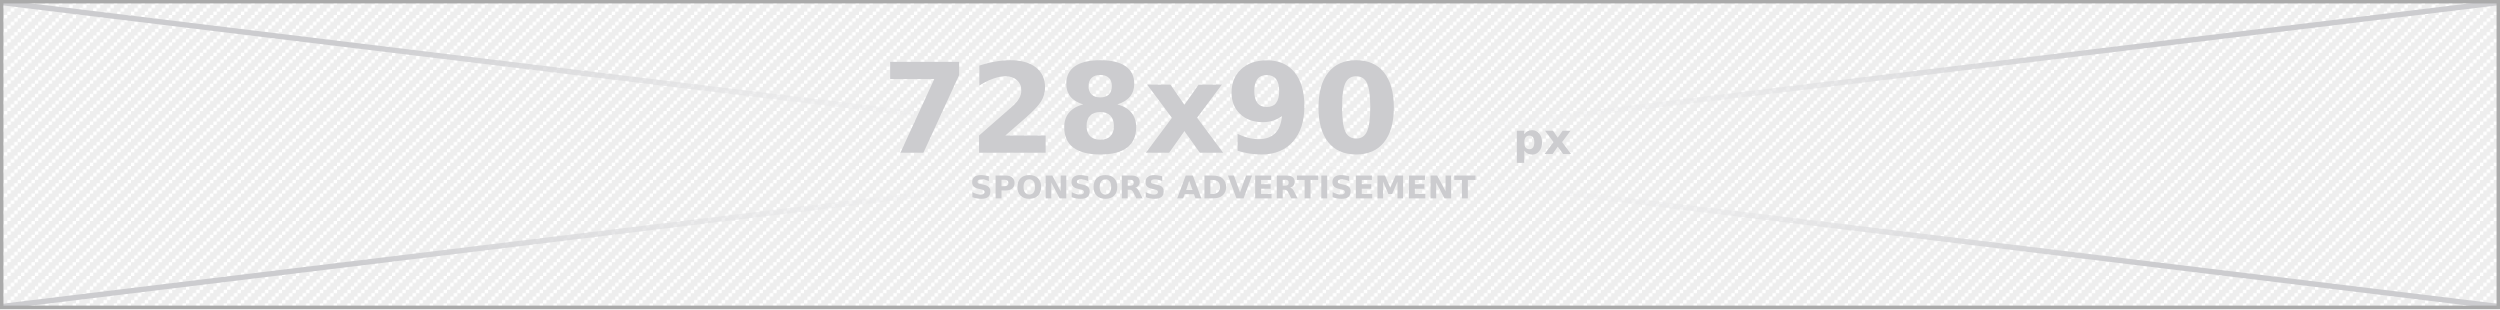
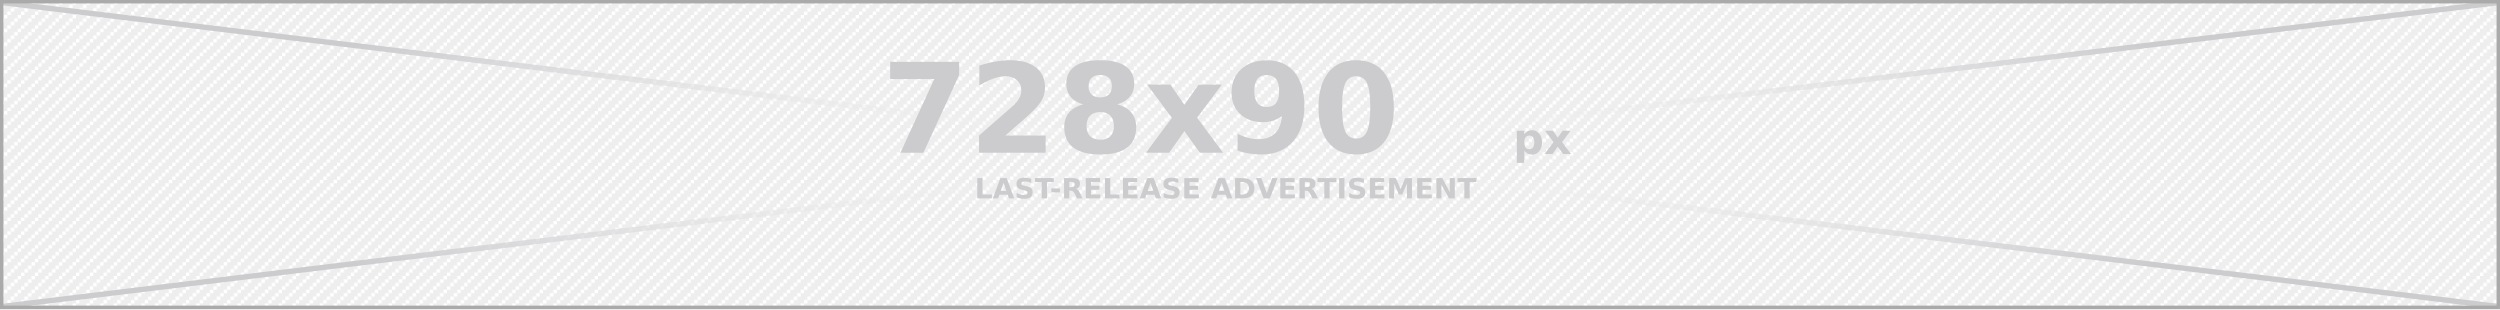
<svg xmlns="http://www.w3.org/2000/svg" xmlns:xlink="http://www.w3.org/1999/xlink" width="728" height="90" id="svg2383" version="1.0">
  <defs id="defs2385">
    <linearGradient id="linearGradient6463">
      <stop style="stop-color:#ffffff;stop-opacity:0;" offset="0" id="stop6465" />
      <stop style="stop-color:#cccccf;stop-opacity:1" offset="1" id="stop6467" />
    </linearGradient>
    <radialGradient xlink:href="#linearGradient6463" id="radialGradient6473" gradientUnits="userSpaceOnUse" gradientTransform="matrix(1.562498,0,0,-0.1960576,-1.62462,50.86916)" cx="234" cy="29.936" fx="234" fy="29.936" r="233.462" />
    <linearGradient id="linearGradient6489">
      <stop id="stop6491" offset="0" style="stop-color:#ffffff;stop-opacity:0;" />
      <stop id="stop6493" offset="1" style="stop-color:#cccccf;stop-opacity:1" />
    </linearGradient>
    <radialGradient xlink:href="#linearGradient6489" id="radialGradient6469" cx="234" cy="29.936" fx="234" fy="29.936" r="233.462" gradientTransform="matrix(1.562498,0,0,0.1960576,-1.62462,39.13083)" gradientUnits="userSpaceOnUse" />
    <pattern patternUnits="userSpaceOnUse" width="4" height="4" patternTransform="translate(230.1458,-31.63819)" id="pattern4060">
      <g id="g4053" transform="translate(-230.6411,31.14286)">
        <rect style="fill:none;fill-opacity:1;fill-rule:nonzero;stroke:none;stroke-width:1;stroke-linecap:square;stroke-linejoin:miter;marker:none;marker-start:none;marker-mid:none;marker-end:none;stroke-miterlimit:4;stroke-dasharray:none;stroke-dashoffset:0;stroke-opacity:1;visibility:visible;display:inline;overflow:visible;enable-background:accumulate" id="rect4003" width="4" height="4" x="230.641" y="-31.143" />
        <rect style="fill:#ffffff;fill-opacity:1;fill-rule:nonzero;stroke:none;stroke-width:1;stroke-linecap:square;stroke-linejoin:miter;marker:none;marker-start:none;marker-mid:none;marker-end:none;stroke-miterlimit:4;stroke-dasharray:none;stroke-dashoffset:0;stroke-opacity:1;visibility:visible;display:inline;overflow:visible;enable-background:accumulate" id="rect2385" width="1" height="1" x="230.641" y="-28.143" />
        <rect style="fill:#ffffff;fill-opacity:1;fill-rule:nonzero;stroke:none;stroke-width:1;stroke-linecap:square;stroke-linejoin:miter;marker:none;marker-start:none;marker-mid:none;marker-end:none;stroke-miterlimit:4;stroke-dasharray:none;stroke-dashoffset:0;stroke-opacity:1;visibility:visible;display:inline;overflow:visible;enable-background:accumulate" id="rect3157" width="1" height="1" x="231.641" y="-29.143" />
        <rect y="-30.143" x="232.641" height="1" width="1" id="rect3159" style="fill:#ffffff;fill-opacity:1;fill-rule:nonzero;stroke:none;stroke-width:1;stroke-linecap:square;stroke-linejoin:miter;marker:none;marker-start:none;marker-mid:none;marker-end:none;stroke-miterlimit:4;stroke-dasharray:none;stroke-dashoffset:0;stroke-opacity:1;visibility:visible;display:inline;overflow:visible;enable-background:accumulate" />
        <rect style="fill:#ffffff;fill-opacity:1;fill-rule:nonzero;stroke:none;stroke-width:1;stroke-linecap:square;stroke-linejoin:miter;marker:none;marker-start:none;marker-mid:none;marker-end:none;stroke-miterlimit:4;stroke-dasharray:none;stroke-dashoffset:0;stroke-opacity:1;visibility:visible;display:inline;overflow:visible;enable-background:accumulate" id="rect3161" width="1" height="1" x="233.641" y="-31.143" />
      </g>
    </pattern>
  </defs>
  <g id="layer1">
    <rect style="opacity:1;fill:#eeeeee;fill-opacity:1;fill-rule:nonzero;stroke:none;stroke-width:0.991;stroke-linecap:square;stroke-linejoin:miter;marker:none;marker-start:none;marker-mid:none;marker-end:none;stroke-miterlimit:4;stroke-dasharray:none;stroke-dashoffset:0;stroke-opacity:1;visibility:visible;display:inline;overflow:visible;enable-background:accumulate" id="rect2424" width="728" height="90" x="0" y="0" />
    <rect y="0" x="0" height="90" width="728" id="rect4070" style="opacity:1;fill:url(#pattern4060);fill-opacity:1;fill-rule:nonzero;stroke:none;stroke-width:0.991;stroke-linecap:square;stroke-linejoin:miter;marker:none;marker-start:none;marker-mid:none;marker-end:none;stroke-miterlimit:4;stroke-dasharray:none;stroke-dashoffset:0;stroke-opacity:1;visibility:visible;display:inline;overflow:visible;enable-background:accumulate" />
    <path style="fill:none;fill-rule:evenodd;stroke:url(#radialGradient6469);stroke-width:1.556;stroke-linecap:round;stroke-linejoin:round;stroke-miterlimit:4;stroke-dasharray:none;stroke-opacity:1" d="M 0.778,89.222 L 727.222,0.778" id="path6461" />
    <path id="path6471" d="M 0.778,0.778 L 727.222,89.222" style="fill:none;fill-rule:evenodd;stroke:url(#radialGradient6473);stroke-width:1.556;stroke-linecap:round;stroke-linejoin:round;stroke-miterlimit:4;stroke-dasharray:none;stroke-opacity:1" />
    <text xml:space="preserve" style="font-size:36.442px;font-style:normal;font-variant:normal;font-weight:bold;font-stretch:normal;text-indent:0;text-align:center;text-decoration:none;line-height:125%;letter-spacing:normal;word-spacing:normal;text-transform:none;direction:ltr;block-progression:tb;writing-mode:lr-tb;text-anchor:middle;fill:#cccccf;fill-opacity:1;fill-rule:nonzero;stroke:none;stroke-width:1px;stroke-linecap:butt;stroke-linejoin:miter;marker:none;marker-start:none;marker-mid:none;marker-end:none;stroke-miterlimit:4;stroke-dasharray:none;stroke-dashoffset:0;stroke-opacity:1;visibility:visible;display:inline;overflow:visible;enable-background:accumulate;font-family:DejaVu LGC Sans;-inkscape-font-specification:DejaVu LGC Sans Bold" x="362.611" y="44.65" id="text6447" transform="scale(1.003955,0.996061)">
      <tspan x="362.611" y="44.65" id="tspan6449">728x90</tspan>
    </text>
-     <text xml:space="preserve" style="font-size:9.175px;font-style:normal;font-variant:normal;font-weight:bold;font-stretch:normal;text-indent:0;text-align:center;text-decoration:none;line-height:125%;letter-spacing:normal;word-spacing:normal;text-transform:none;direction:ltr;block-progression:tb;writing-mode:lr-tb;text-anchor:middle;fill:#cccccf;fill-opacity:1;fill-rule:nonzero;stroke:none;stroke-width:1px;stroke-linecap:butt;stroke-linejoin:miter;marker:none;marker-start:none;marker-mid:none;marker-end:none;stroke-miterlimit:4;stroke-dasharray:none;stroke-dashoffset:0;stroke-opacity:1;visibility:visible;display:inline;overflow:visible;enable-background:accumulate;font-family:DejaVu LGC Sans;-inkscape-font-specification:DejaVu LGC Sans Bold" x="362.66" y="57.999" id="text5618" transform="scale(1.003955,0.996061)">
-       <tspan x="362.66" y="57.999" id="tspan6443">SPONSORS ADVERTISEMENT</tspan>
+     <text xml:space="preserve" style="font-size:8.169px;font-style:normal;font-variant:normal;font-weight:bold;font-stretch:normal;text-indent:0;text-align:center;text-decoration:none;line-height:125%;letter-spacing:normal;word-spacing:normal;text-transform:none;direction:ltr;block-progression:tb;writing-mode:lr-tb;text-anchor:middle;fill:#cccccf;fill-opacity:1;fill-rule:nonzero;stroke:none;stroke-width:1px;stroke-linecap:butt;stroke-linejoin:miter;marker:none;marker-start:none;marker-mid:none;marker-end:none;stroke-miterlimit:4;stroke-dasharray:none;stroke-dashoffset:0;stroke-opacity:1;visibility:visible;display:inline;overflow:visible;enable-background:accumulate;font-family:DejaVu LGC Sans;-inkscape-font-specification:DejaVu LGC Sans Bold" x="362.612" y="58.013" id="text5618" transform="scale(1.003955,0.996061)">
+       <tspan x="362.612" y="58.013" id="tspan6443">LAST-RELEASE ADVERTISEMENT</tspan>
    </text>
    <text xml:space="preserve" style="font-size:12.451px;font-style:normal;font-variant:normal;font-weight:bold;font-stretch:normal;text-indent:0;text-align:start;text-decoration:none;line-height:125%;letter-spacing:normal;word-spacing:normal;text-transform:none;direction:ltr;block-progression:tb;writing-mode:lr-tb;text-anchor:start;opacity:1;fill:#cccccf;fill-opacity:1;fill-rule:nonzero;stroke:none;stroke-width:1px;stroke-linecap:butt;stroke-linejoin:miter;marker:none;marker-start:none;marker-mid:none;marker-end:none;stroke-miterlimit:4;stroke-dasharray:none;stroke-dashoffset:0;stroke-opacity:1;visibility:visible;display:inline;overflow:visible;enable-background:accumulate;font-family:DejaVu LGC Sans;-inkscape-font-specification:DejaVu LGC Sans Bold" x="438.914" y="45.027" id="text6481" transform="scale(1.003955,0.996061)">
      <tspan id="tspan6483" x="438.914" y="45.027">px</tspan>
    </text>
    <rect y="0.5" x="0.5" height="89" width="727" id="CENTOSARTWORK" style="opacity:1;fill:none;fill-opacity:1;fill-rule:nonzero;stroke:#aaaaaa;stroke-width:1;stroke-linecap:square;stroke-linejoin:miter;marker:none;marker-start:none;marker-mid:none;marker-end:none;stroke-miterlimit:4;stroke-dasharray:none;stroke-dashoffset:0;stroke-opacity:1;visibility:visible;display:inline;overflow:visible;enable-background:accumulate" />
  </g>
</svg>
